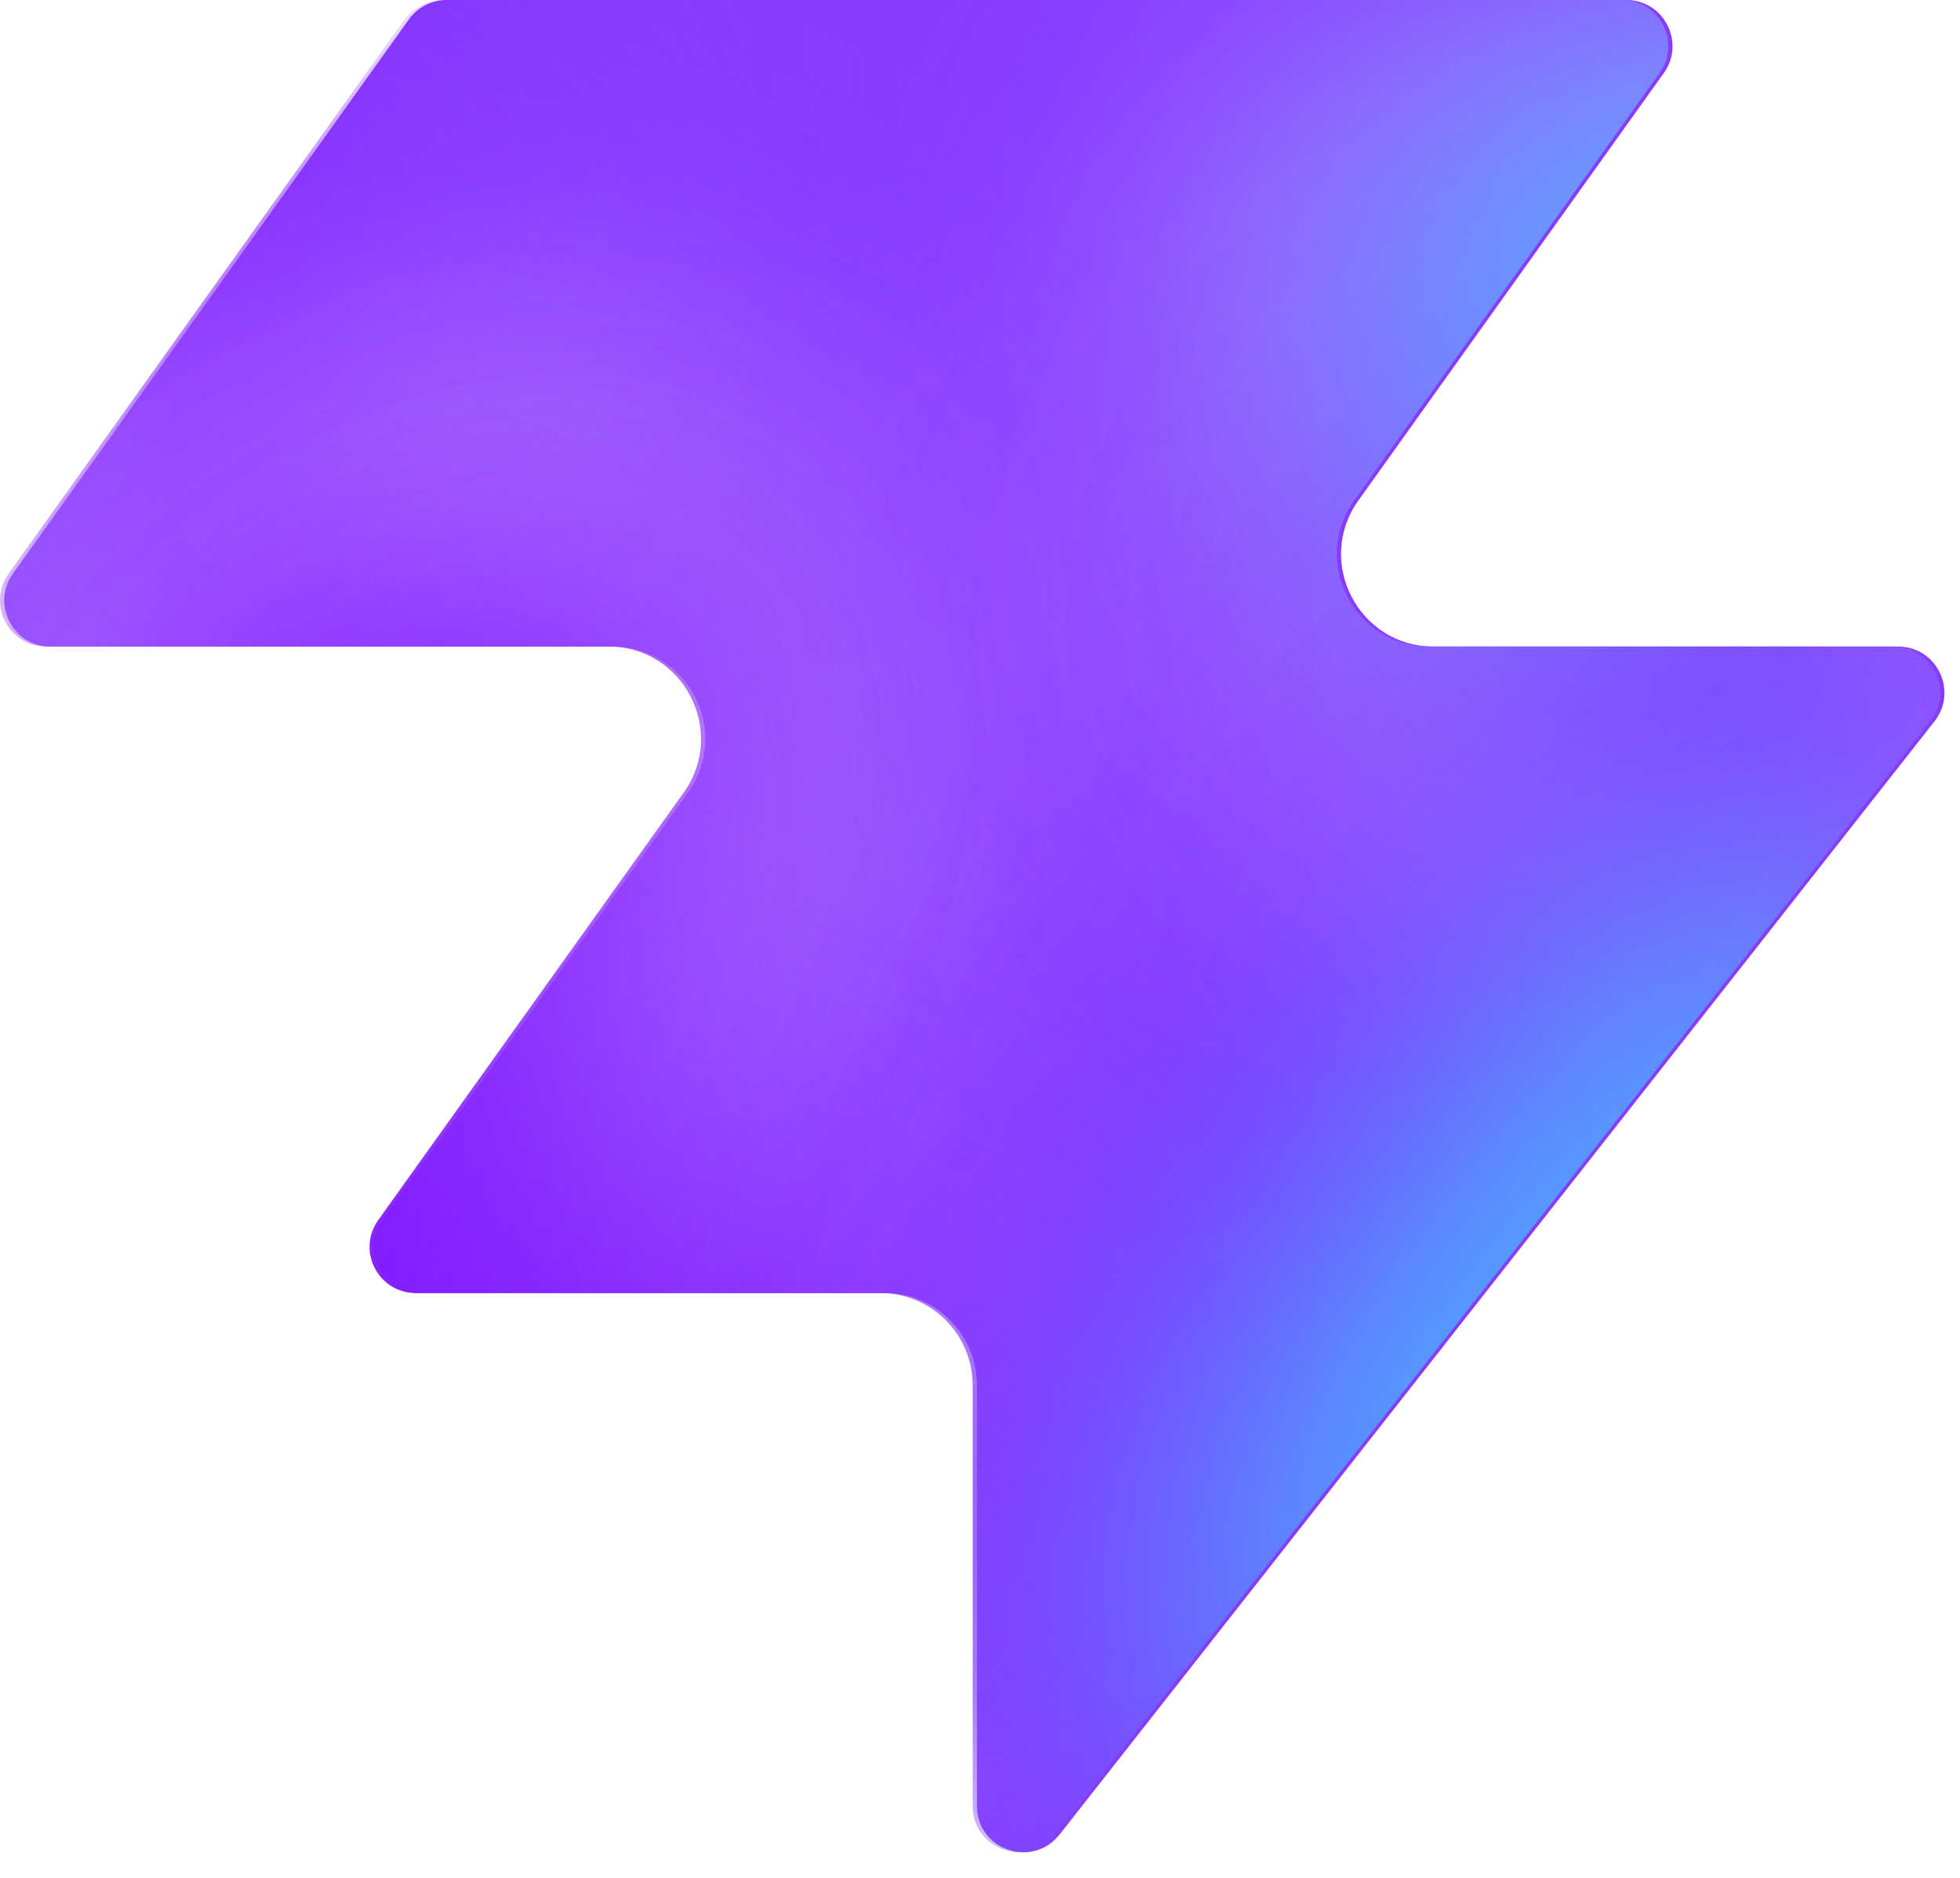
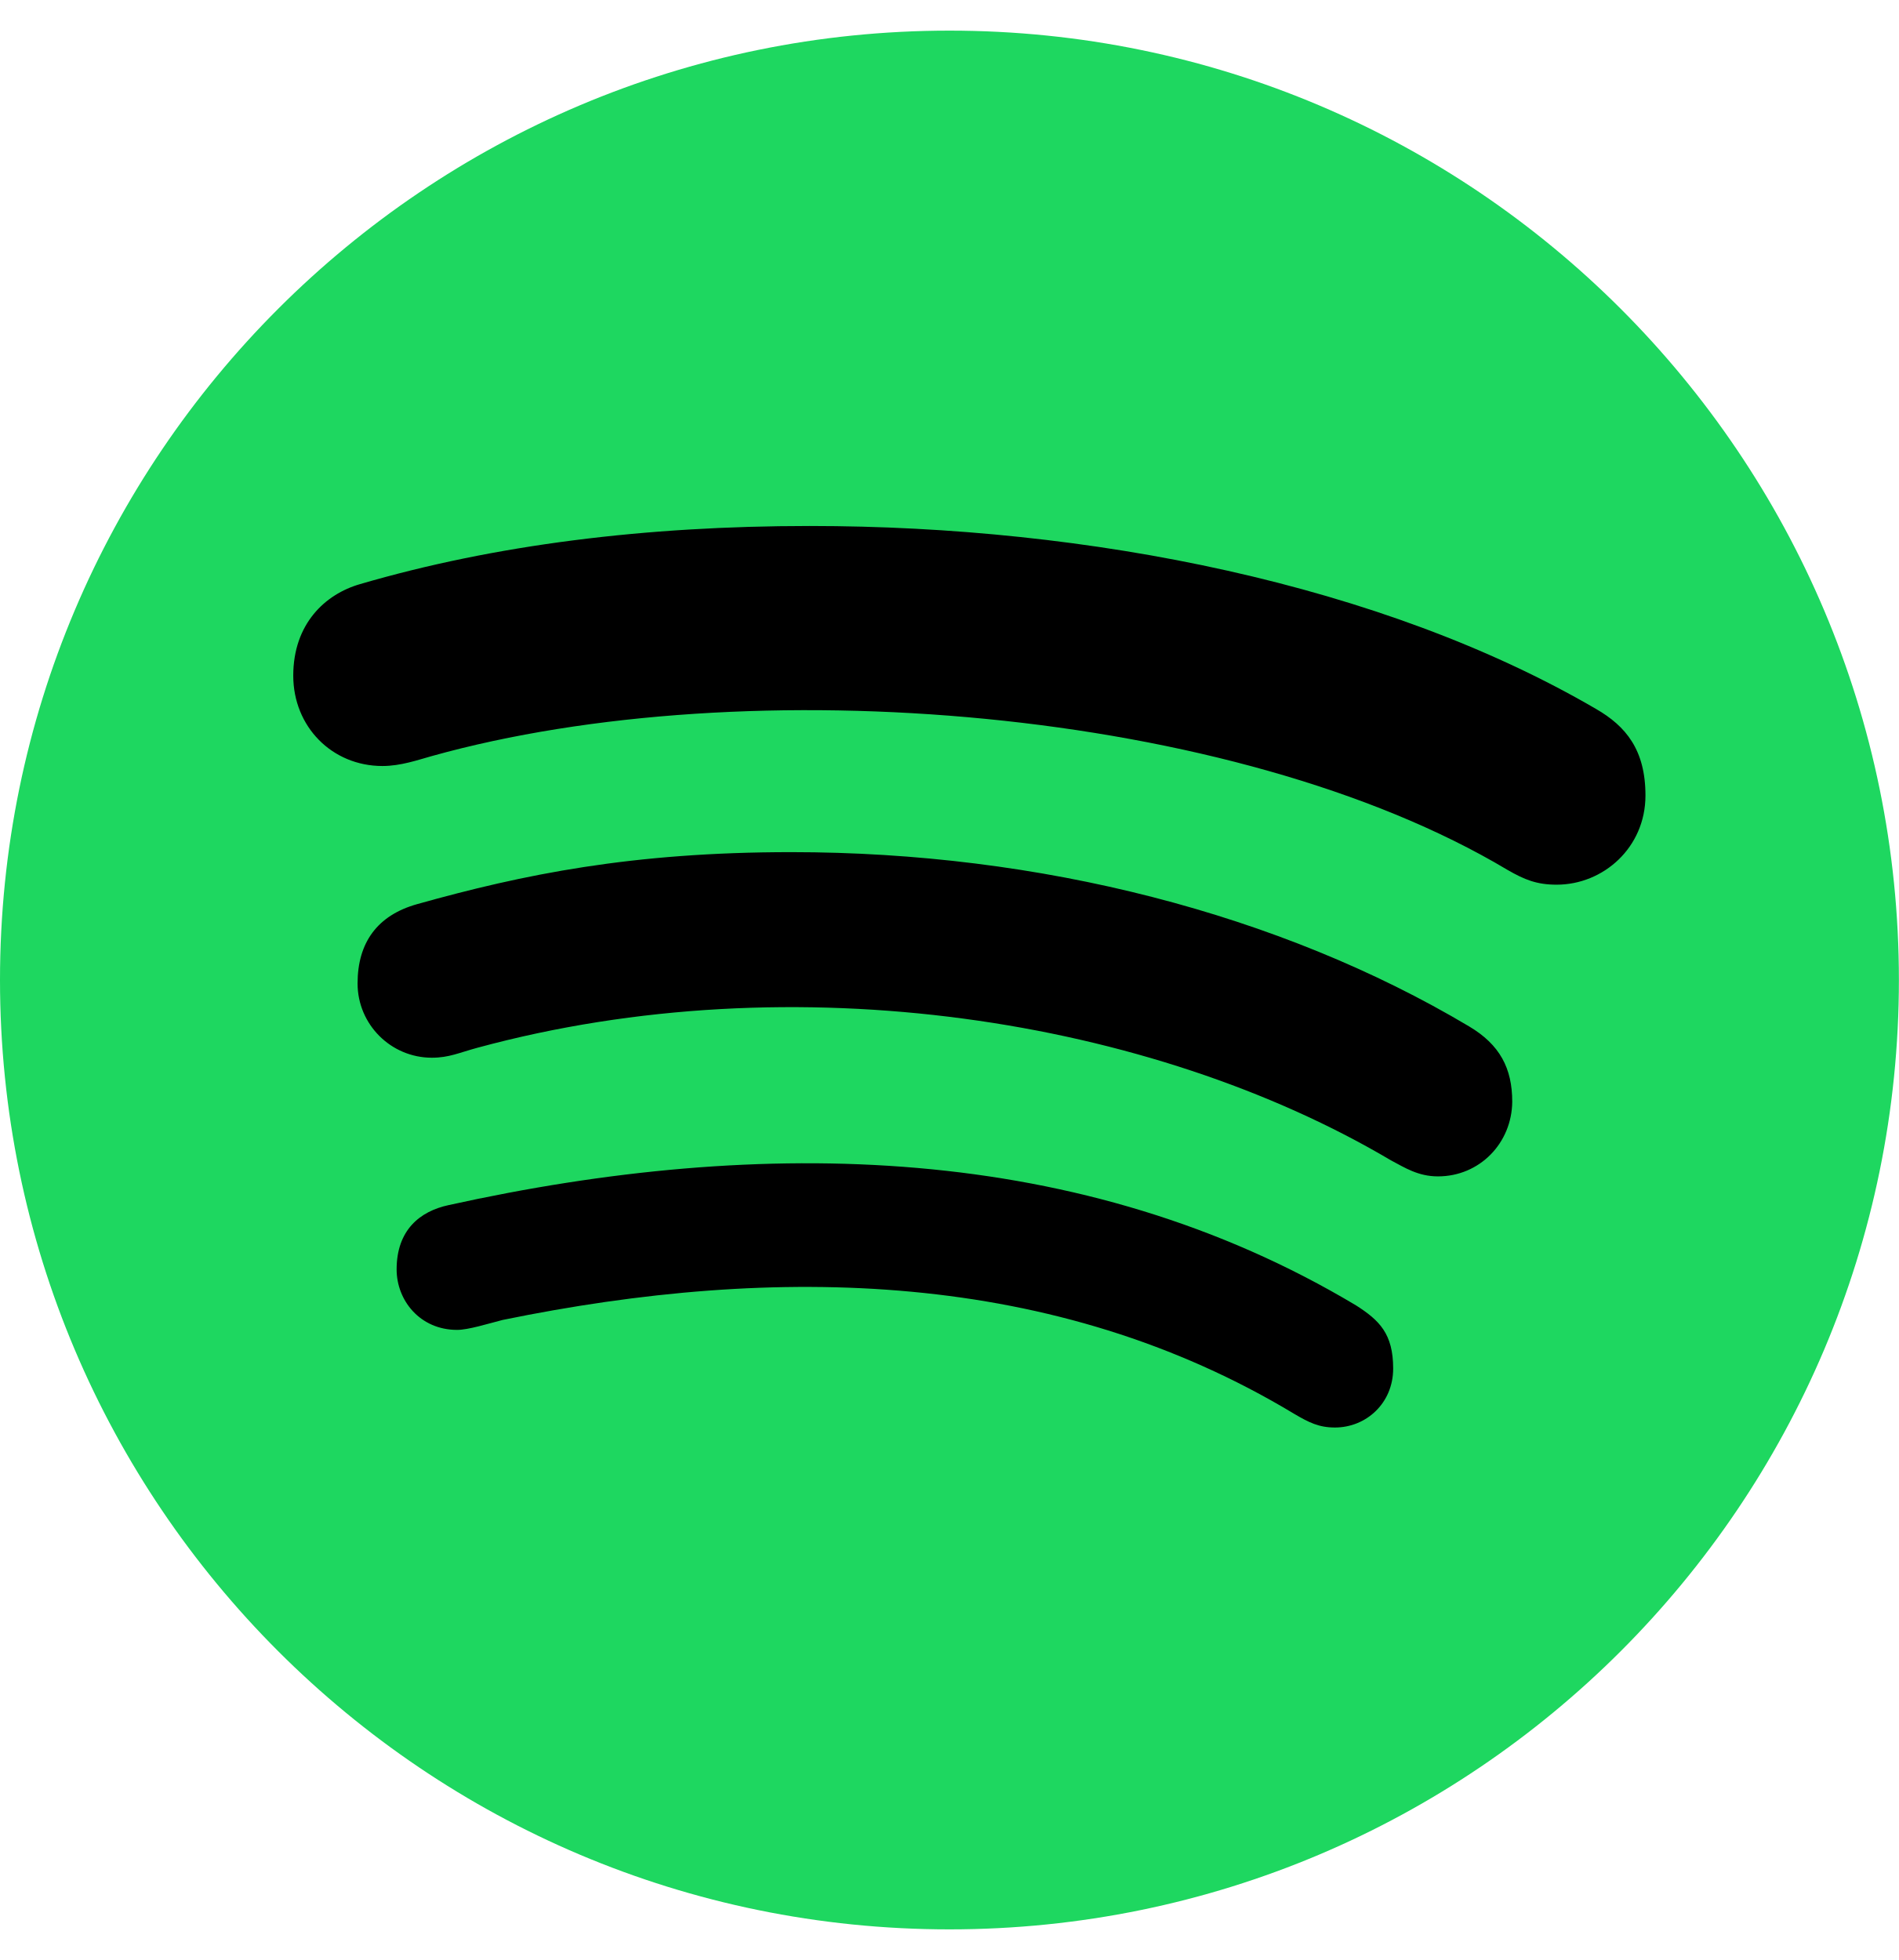
- <svg xmlns="http://www.w3.org/2000/svg" width="48" height="46" fill="none" viewBox="0 0 48 46">
-   <path fill="#863bff" d="M25.946 44.938c-.664.845-2.021.375-2.021-.698V33.937a2.26 2.26 0 0 0-2.262-2.262H10.287c-.92 0-1.456-1.04-.92-1.788l7.48-10.471c1.07-1.497 0-3.578-1.842-3.578H1.237c-.92 0-1.456-1.04-.92-1.788L10.013.474c.214-.297.556-.474.92-.474h28.894c.92 0 1.456 1.04.92 1.788l-7.48 10.471c-1.07 1.498 0 3.579 1.842 3.579h11.377c.943 0 1.473 1.088.89 1.83L25.947 44.94z" style="fill:#863bff;fill:color(display-p3 .525 .23 1);fill-opacity:1" />
-   <mask id="a" width="48" height="46" x="0" y="0" maskUnits="userSpaceOnUse" style="mask-type:alpha">
-     <path fill="#000" d="M25.842 44.938c-.664.844-2.021.375-2.021-.698V33.937a2.26 2.26 0 0 0-2.262-2.262H10.183c-.92 0-1.456-1.04-.92-1.788l7.48-10.471c1.07-1.498 0-3.579-1.842-3.579H1.133c-.92 0-1.456-1.04-.92-1.787L9.91.473c.214-.297.556-.474.92-.474h28.894c.92 0 1.456 1.04.92 1.788l-7.48 10.471c-1.07 1.498 0 3.578 1.842 3.578h11.377c.943 0 1.473 1.088.89 1.832L25.843 44.94z" style="fill:#000;fill-opacity:1" />
-   </mask>
-   <g mask="url(#a)">
-     <g filter="url(#b)">
-       <ellipse cx="5.508" cy="14.704" fill="#ede6ff" rx="5.508" ry="14.704" style="fill:#ede6ff;fill:color(display-p3 .927 .903 1);fill-opacity:1" transform="matrix(.00324 1 1 -.00324 -4.47 31.516)" />
-     </g>
-     <g filter="url(#c)">
-       <ellipse cx="10.399" cy="29.851" fill="#ede6ff" rx="10.399" ry="29.851" style="fill:#ede6ff;fill:color(display-p3 .927 .903 1);fill-opacity:1" transform="matrix(.00324 1 1 -.00324 -39.328 7.883)" />
-     </g>
-     <g filter="url(#d)">
-       <ellipse cx="5.508" cy="30.487" fill="#7e14ff" rx="5.508" ry="30.487" style="fill:#7e14ff;fill:color(display-p3 .492 .077 1);fill-opacity:1" transform="rotate(89.814 -25.913 -14.639)scale(1 -1)" />
-     </g>
-     <g filter="url(#e)">
-       <ellipse cx="5.508" cy="30.599" fill="#7e14ff" rx="5.508" ry="30.599" style="fill:#7e14ff;fill:color(display-p3 .492 .077 1);fill-opacity:1" transform="rotate(89.814 -32.644 -3.334)scale(1 -1)" />
-     </g>
-     <g filter="url(#f)">
-       <ellipse cx="5.508" cy="30.599" fill="#7e14ff" rx="5.508" ry="30.599" style="fill:#7e14ff;fill:color(display-p3 .492 .077 1);fill-opacity:1" transform="matrix(.00324 1 1 -.00324 -34.34 30.47)" />
-     </g>
-     <g filter="url(#g)">
-       <ellipse cx="14.072" cy="22.078" fill="#ede6ff" rx="14.072" ry="22.078" style="fill:#ede6ff;fill:color(display-p3 .927 .903 1);fill-opacity:1" transform="rotate(93.35 24.506 48.493)scale(-1 1)" />
-     </g>
-     <g filter="url(#h)">
-       <ellipse cx="3.47" cy="21.501" fill="#7e14ff" rx="3.47" ry="21.501" style="fill:#7e14ff;fill:color(display-p3 .492 .077 1);fill-opacity:1" transform="rotate(89.009 28.708 47.59)scale(-1 1)" />
-     </g>
-     <g filter="url(#i)">
-       <ellipse cx="3.47" cy="21.501" fill="#7e14ff" rx="3.47" ry="21.501" style="fill:#7e14ff;fill:color(display-p3 .492 .077 1);fill-opacity:1" transform="rotate(89.009 28.708 47.59)scale(-1 1)" />
-     </g>
-     <g filter="url(#j)">
-       <ellipse cx=".387" cy="8.972" fill="#7e14ff" rx="4.407" ry="29.108" style="fill:#7e14ff;fill:color(display-p3 .492 .077 1);fill-opacity:1" transform="rotate(39.51 .387 8.972)" />
-     </g>
-     <g filter="url(#k)">
-       <ellipse cx="47.523" cy="-6.092" fill="#7e14ff" rx="4.407" ry="29.108" style="fill:#7e14ff;fill:color(display-p3 .492 .077 1);fill-opacity:1" transform="rotate(37.892 47.523 -6.092)" />
-     </g>
-     <g filter="url(#l)">
-       <ellipse cx="41.412" cy="6.333" fill="#47bfff" rx="5.971" ry="9.665" style="fill:#47bfff;fill:color(display-p3 .28 .748 1);fill-opacity:1" transform="rotate(37.892 41.412 6.333)" />
-     </g>
-     <g filter="url(#m)">
-       <ellipse cx="-1.879" cy="38.332" fill="#7e14ff" rx="4.407" ry="29.108" style="fill:#7e14ff;fill:color(display-p3 .492 .077 1);fill-opacity:1" transform="rotate(37.892 -1.88 38.332)" />
-     </g>
-     <g filter="url(#n)">
-       <ellipse cx="-1.879" cy="38.332" fill="#7e14ff" rx="4.407" ry="29.108" style="fill:#7e14ff;fill:color(display-p3 .492 .077 1);fill-opacity:1" transform="rotate(37.892 -1.88 38.332)" />
-     </g>
-     <g filter="url(#o)">
-       <ellipse cx="35.651" cy="29.907" fill="#7e14ff" rx="4.407" ry="29.108" style="fill:#7e14ff;fill:color(display-p3 .492 .077 1);fill-opacity:1" transform="rotate(37.892 35.651 29.907)" />
-     </g>
-     <g filter="url(#p)">
-       <ellipse cx="38.418" cy="32.4" fill="#47bfff" rx="5.971" ry="15.297" style="fill:#47bfff;fill:color(display-p3 .28 .748 1);fill-opacity:1" transform="rotate(37.892 38.418 32.4)" />
-     </g>
-   </g>
-   <defs>
-     <filter id="b" width="60.045" height="41.654" x="-19.77" y="16.149" color-interpolation-filters="sRGB" filterUnits="userSpaceOnUse">
-       <feFlood flood-opacity="0" result="BackgroundImageFix" />
-       <feBlend in="SourceGraphic" in2="BackgroundImageFix" result="shape" />
-       <feGaussianBlur result="effect1_foregroundBlur_2002_17158" stdDeviation="7.659" />
-     </filter>
-     <filter id="c" width="90.34" height="51.437" x="-54.613" y="-7.533" color-interpolation-filters="sRGB" filterUnits="userSpaceOnUse">
-       <feFlood flood-opacity="0" result="BackgroundImageFix" />
-       <feBlend in="SourceGraphic" in2="BackgroundImageFix" result="shape" />
-       <feGaussianBlur result="effect1_foregroundBlur_2002_17158" stdDeviation="7.659" />
-     </filter>
-     <filter id="d" width="79.355" height="29.4" x="-49.64" y="2.03" color-interpolation-filters="sRGB" filterUnits="userSpaceOnUse">
-       <feFlood flood-opacity="0" result="BackgroundImageFix" />
-       <feBlend in="SourceGraphic" in2="BackgroundImageFix" result="shape" />
-       <feGaussianBlur result="effect1_foregroundBlur_2002_17158" stdDeviation="4.596" />
-     </filter>
-     <filter id="e" width="79.579" height="29.4" x="-45.045" y="20.029" color-interpolation-filters="sRGB" filterUnits="userSpaceOnUse">
-       <feFlood flood-opacity="0" result="BackgroundImageFix" />
-       <feBlend in="SourceGraphic" in2="BackgroundImageFix" result="shape" />
-       <feGaussianBlur result="effect1_foregroundBlur_2002_17158" stdDeviation="4.596" />
-     </filter>
-     <filter id="f" width="79.579" height="29.4" x="-43.513" y="21.178" color-interpolation-filters="sRGB" filterUnits="userSpaceOnUse">
-       <feFlood flood-opacity="0" result="BackgroundImageFix" />
-       <feBlend in="SourceGraphic" in2="BackgroundImageFix" result="shape" />
-       <feGaussianBlur result="effect1_foregroundBlur_2002_17158" stdDeviation="4.596" />
-     </filter>
-     <filter id="g" width="74.749" height="58.852" x="15.756" y="-17.901" color-interpolation-filters="sRGB" filterUnits="userSpaceOnUse">
-       <feFlood flood-opacity="0" result="BackgroundImageFix" />
-       <feBlend in="SourceGraphic" in2="BackgroundImageFix" result="shape" />
-       <feGaussianBlur result="effect1_foregroundBlur_2002_17158" stdDeviation="7.659" />
-     </filter>
-     <filter id="h" width="61.377" height="25.362" x="23.548" y="2.284" color-interpolation-filters="sRGB" filterUnits="userSpaceOnUse">
-       <feFlood flood-opacity="0" result="BackgroundImageFix" />
-       <feBlend in="SourceGraphic" in2="BackgroundImageFix" result="shape" />
-       <feGaussianBlur result="effect1_foregroundBlur_2002_17158" stdDeviation="4.596" />
-     </filter>
-     <filter id="i" width="61.377" height="25.362" x="23.548" y="2.284" color-interpolation-filters="sRGB" filterUnits="userSpaceOnUse">
-       <feFlood flood-opacity="0" result="BackgroundImageFix" />
-       <feBlend in="SourceGraphic" in2="BackgroundImageFix" result="shape" />
-       <feGaussianBlur result="effect1_foregroundBlur_2002_17158" stdDeviation="4.596" />
-     </filter>
-     <filter id="j" width="56.045" height="63.649" x="-27.636" y="-22.853" color-interpolation-filters="sRGB" filterUnits="userSpaceOnUse">
-       <feFlood flood-opacity="0" result="BackgroundImageFix" />
-       <feBlend in="SourceGraphic" in2="BackgroundImageFix" result="shape" />
-       <feGaussianBlur result="effect1_foregroundBlur_2002_17158" stdDeviation="4.596" />
-     </filter>
-     <filter id="k" width="54.814" height="64.646" x="20.116" y="-38.415" color-interpolation-filters="sRGB" filterUnits="userSpaceOnUse">
-       <feFlood flood-opacity="0" result="BackgroundImageFix" />
-       <feBlend in="SourceGraphic" in2="BackgroundImageFix" result="shape" />
-       <feGaussianBlur result="effect1_foregroundBlur_2002_17158" stdDeviation="4.596" />
-     </filter>
-     <filter id="l" width="33.541" height="35.313" x="24.641" y="-11.323" color-interpolation-filters="sRGB" filterUnits="userSpaceOnUse">
-       <feFlood flood-opacity="0" result="BackgroundImageFix" />
-       <feBlend in="SourceGraphic" in2="BackgroundImageFix" result="shape" />
-       <feGaussianBlur result="effect1_foregroundBlur_2002_17158" stdDeviation="4.596" />
-     </filter>
-     <filter id="m" width="54.814" height="64.646" x="-29.286" y="6.009" color-interpolation-filters="sRGB" filterUnits="userSpaceOnUse">
-       <feFlood flood-opacity="0" result="BackgroundImageFix" />
-       <feBlend in="SourceGraphic" in2="BackgroundImageFix" result="shape" />
-       <feGaussianBlur result="effect1_foregroundBlur_2002_17158" stdDeviation="4.596" />
-     </filter>
-     <filter id="n" width="54.814" height="64.646" x="-29.286" y="6.009" color-interpolation-filters="sRGB" filterUnits="userSpaceOnUse">
-       <feFlood flood-opacity="0" result="BackgroundImageFix" />
-       <feBlend in="SourceGraphic" in2="BackgroundImageFix" result="shape" />
-       <feGaussianBlur result="effect1_foregroundBlur_2002_17158" stdDeviation="4.596" />
-     </filter>
-     <filter id="o" width="54.814" height="64.646" x="8.244" y="-2.416" color-interpolation-filters="sRGB" filterUnits="userSpaceOnUse">
-       <feFlood flood-opacity="0" result="BackgroundImageFix" />
-       <feBlend in="SourceGraphic" in2="BackgroundImageFix" result="shape" />
-       <feGaussianBlur result="effect1_foregroundBlur_2002_17158" stdDeviation="4.596" />
-     </filter>
-     <filter id="p" width="39.409" height="43.623" x="18.713" y="10.588" color-interpolation-filters="sRGB" filterUnits="userSpaceOnUse">
-       <feFlood flood-opacity="0" result="BackgroundImageFix" />
-       <feBlend in="SourceGraphic" in2="BackgroundImageFix" result="shape" />
-       <feGaussianBlur result="effect1_foregroundBlur_2002_17158" stdDeviation="4.596" />
-     </filter>
-   </defs>
+ <svg xmlns="http://www.w3.org/2000/svg" viewBox="0 0 496 512">
+   <path fill="#1ed760" d="M248 8C111.1 8 0 119.1 0 256s111.1 248 248 248 248-111.1 248-248S384.9 8 248 8Z" />
+   <path d="M406.6 231.1c-5.2 0-8.4-1.3-12.9-3.9-71.2-42.5-198.5-52.7-280.9-29.7-3.6 1-8.1 2.6-12.9 2.6-13.2 0-23.3-10.3-23.3-23.6 0-13.6 8.4-21.3 17.4-23.9 35.2-10.3 74.6-15.2 117.5-15.2 73 0 149.5 15.2 205.4 47.8 7.8 4.5 12.9 10.7 12.9 22.6 0 13.6-11 23.3-23.2 23.3zm-31 76.2c-5.2 0-8.7-2.3-12.3-4.2-62.5-37-155.7-51.9-238.6-29.4-4.8 1.3-7.4 2.6-11.9 2.6-10.7 0-19.4-8.7-19.4-19.4s5.2-17.8 15.5-20.7c27.8-7.8 56.2-13.6 97.8-13.6 64.9 0 127.6 16.1 177 45.5 8.1 4.8 11.3 11 11.3 19.7-.1 10.8-8.5 19.5-19.4 19.5zm-26.9 65.6c-4.2 0-6.8-1.3-10.7-3.6-62.4-37.6-135-39.2-206.7-24.5-3.9 1-9 2.6-11.9 2.6-9.7 0-15.8-7.7-15.8-15.8 0-10.3 6.1-15.2 13.6-16.8 81.9-18.1 165.6-16.5 237 26.2 6.1 3.9 9.7 7.4 9.7 16.5s-7.1 15.4-15.2 15.4z" />
</svg>
